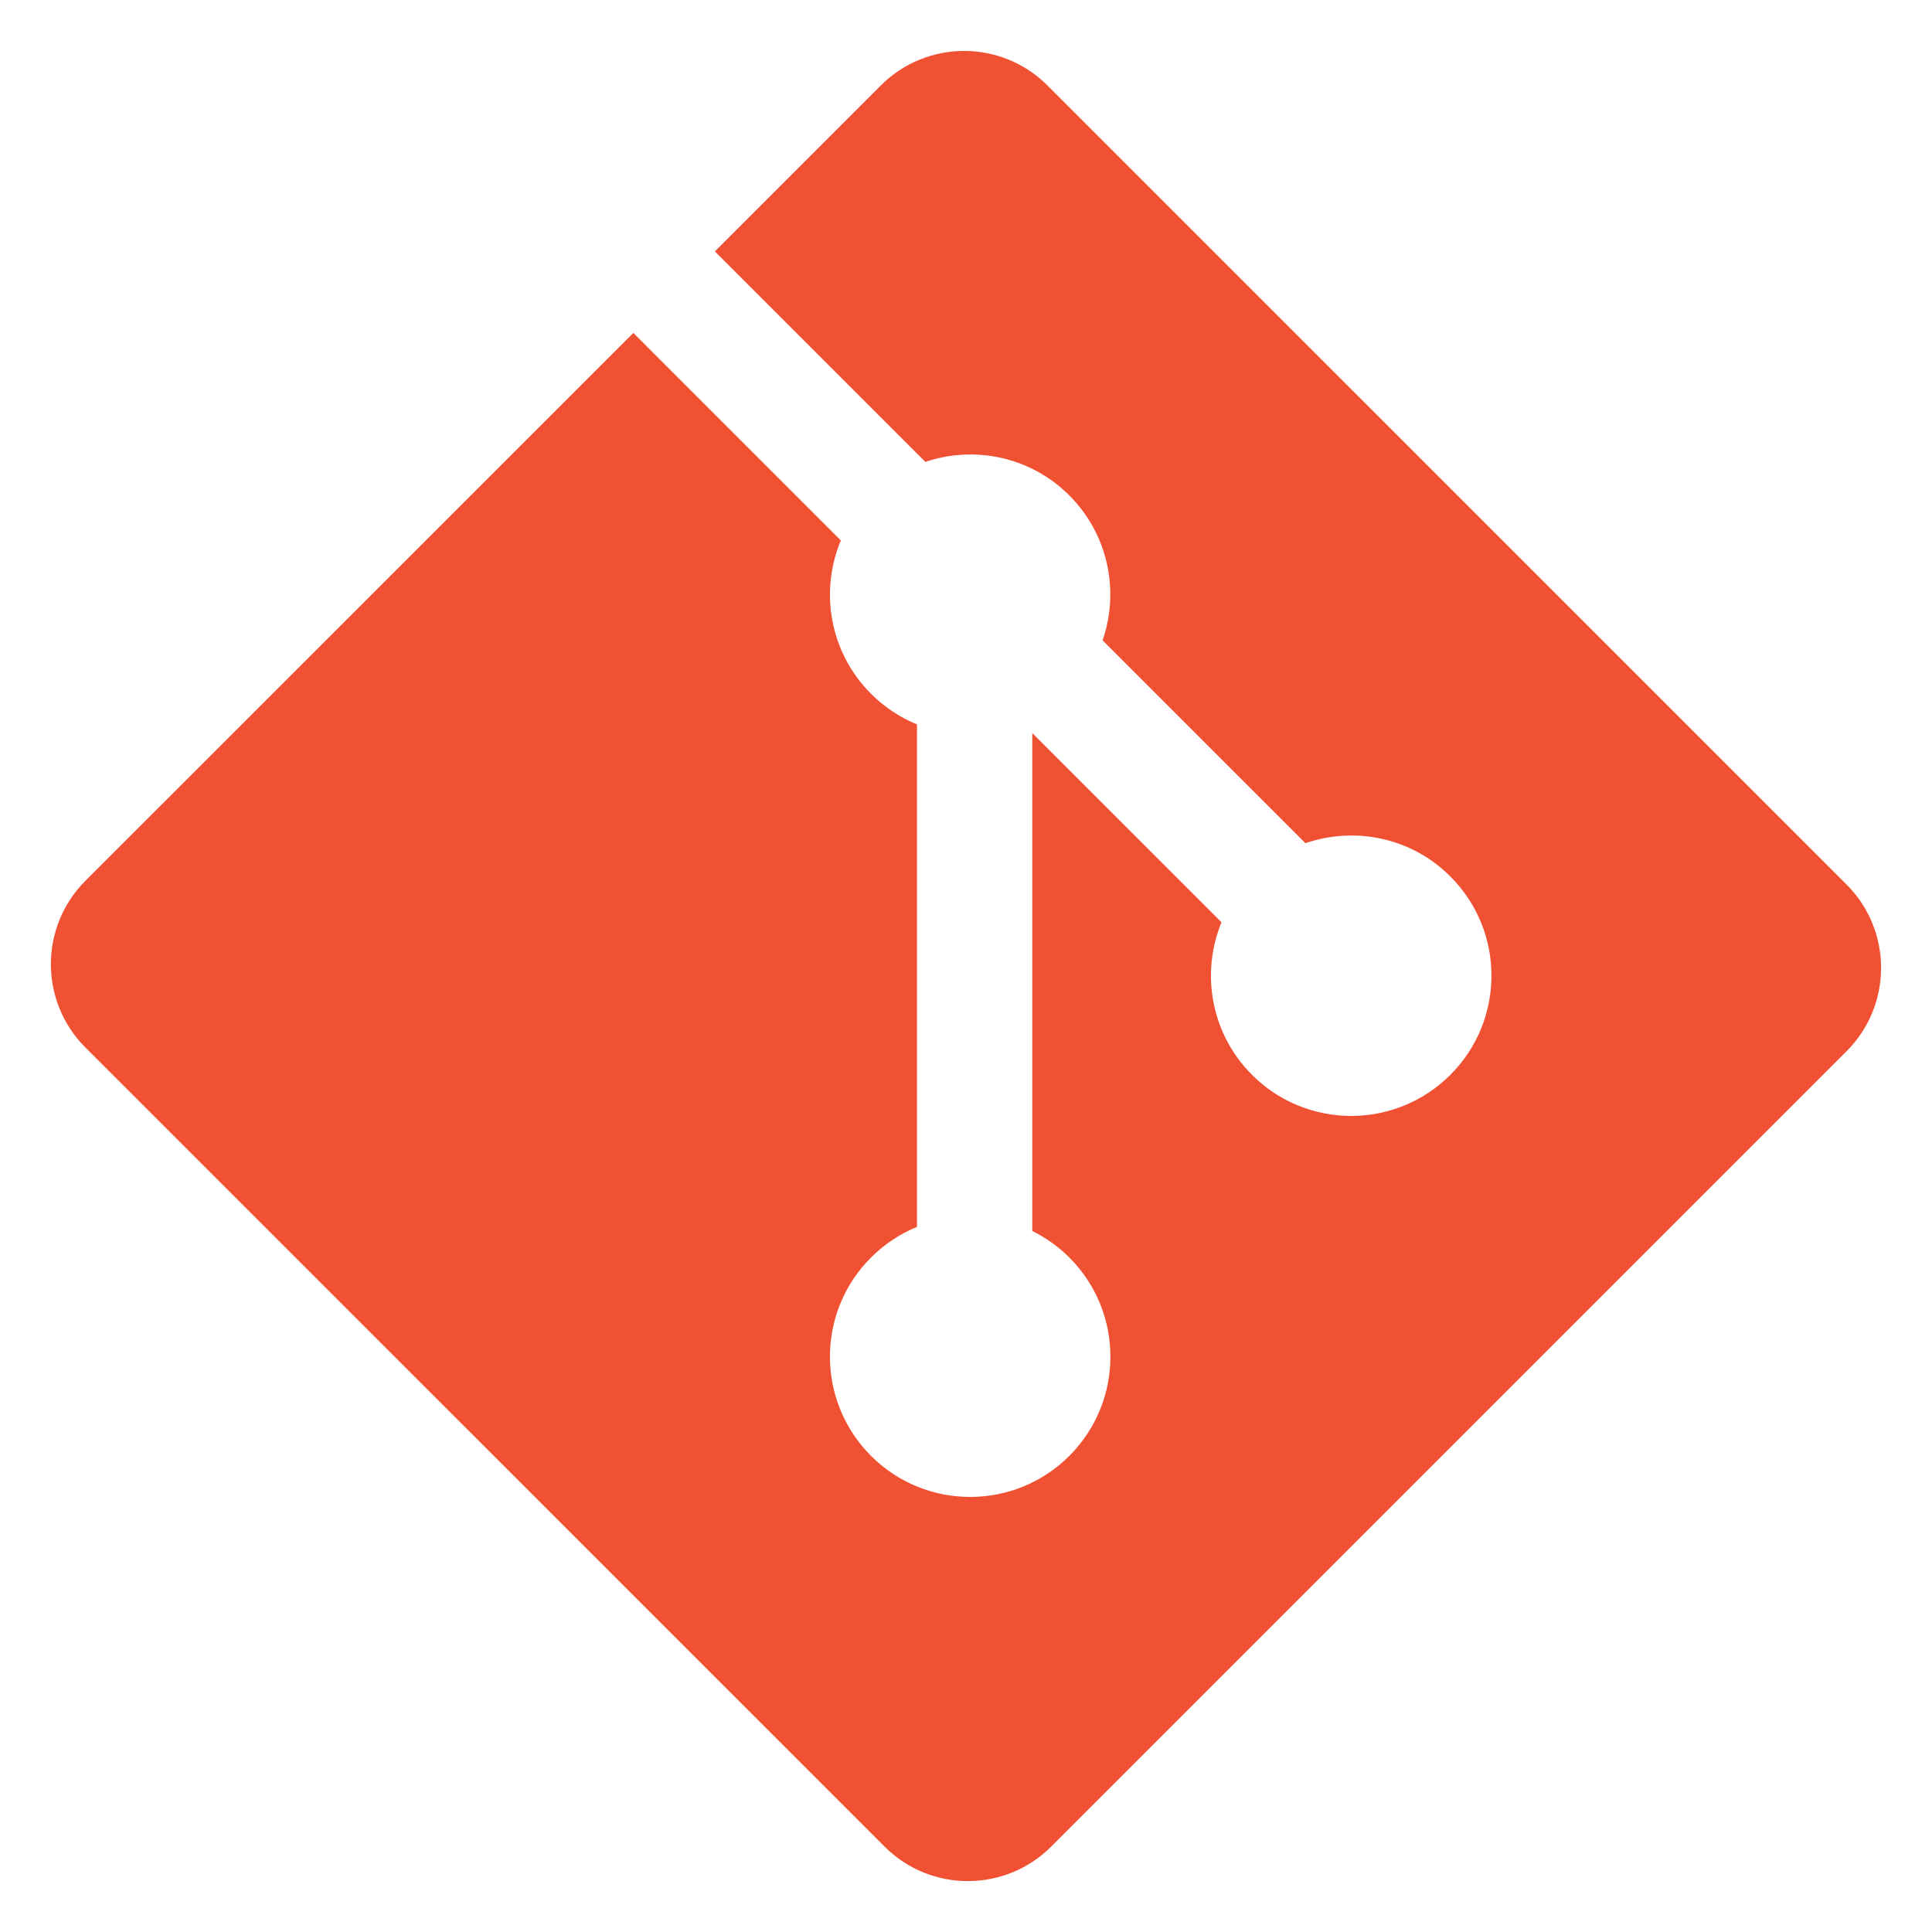
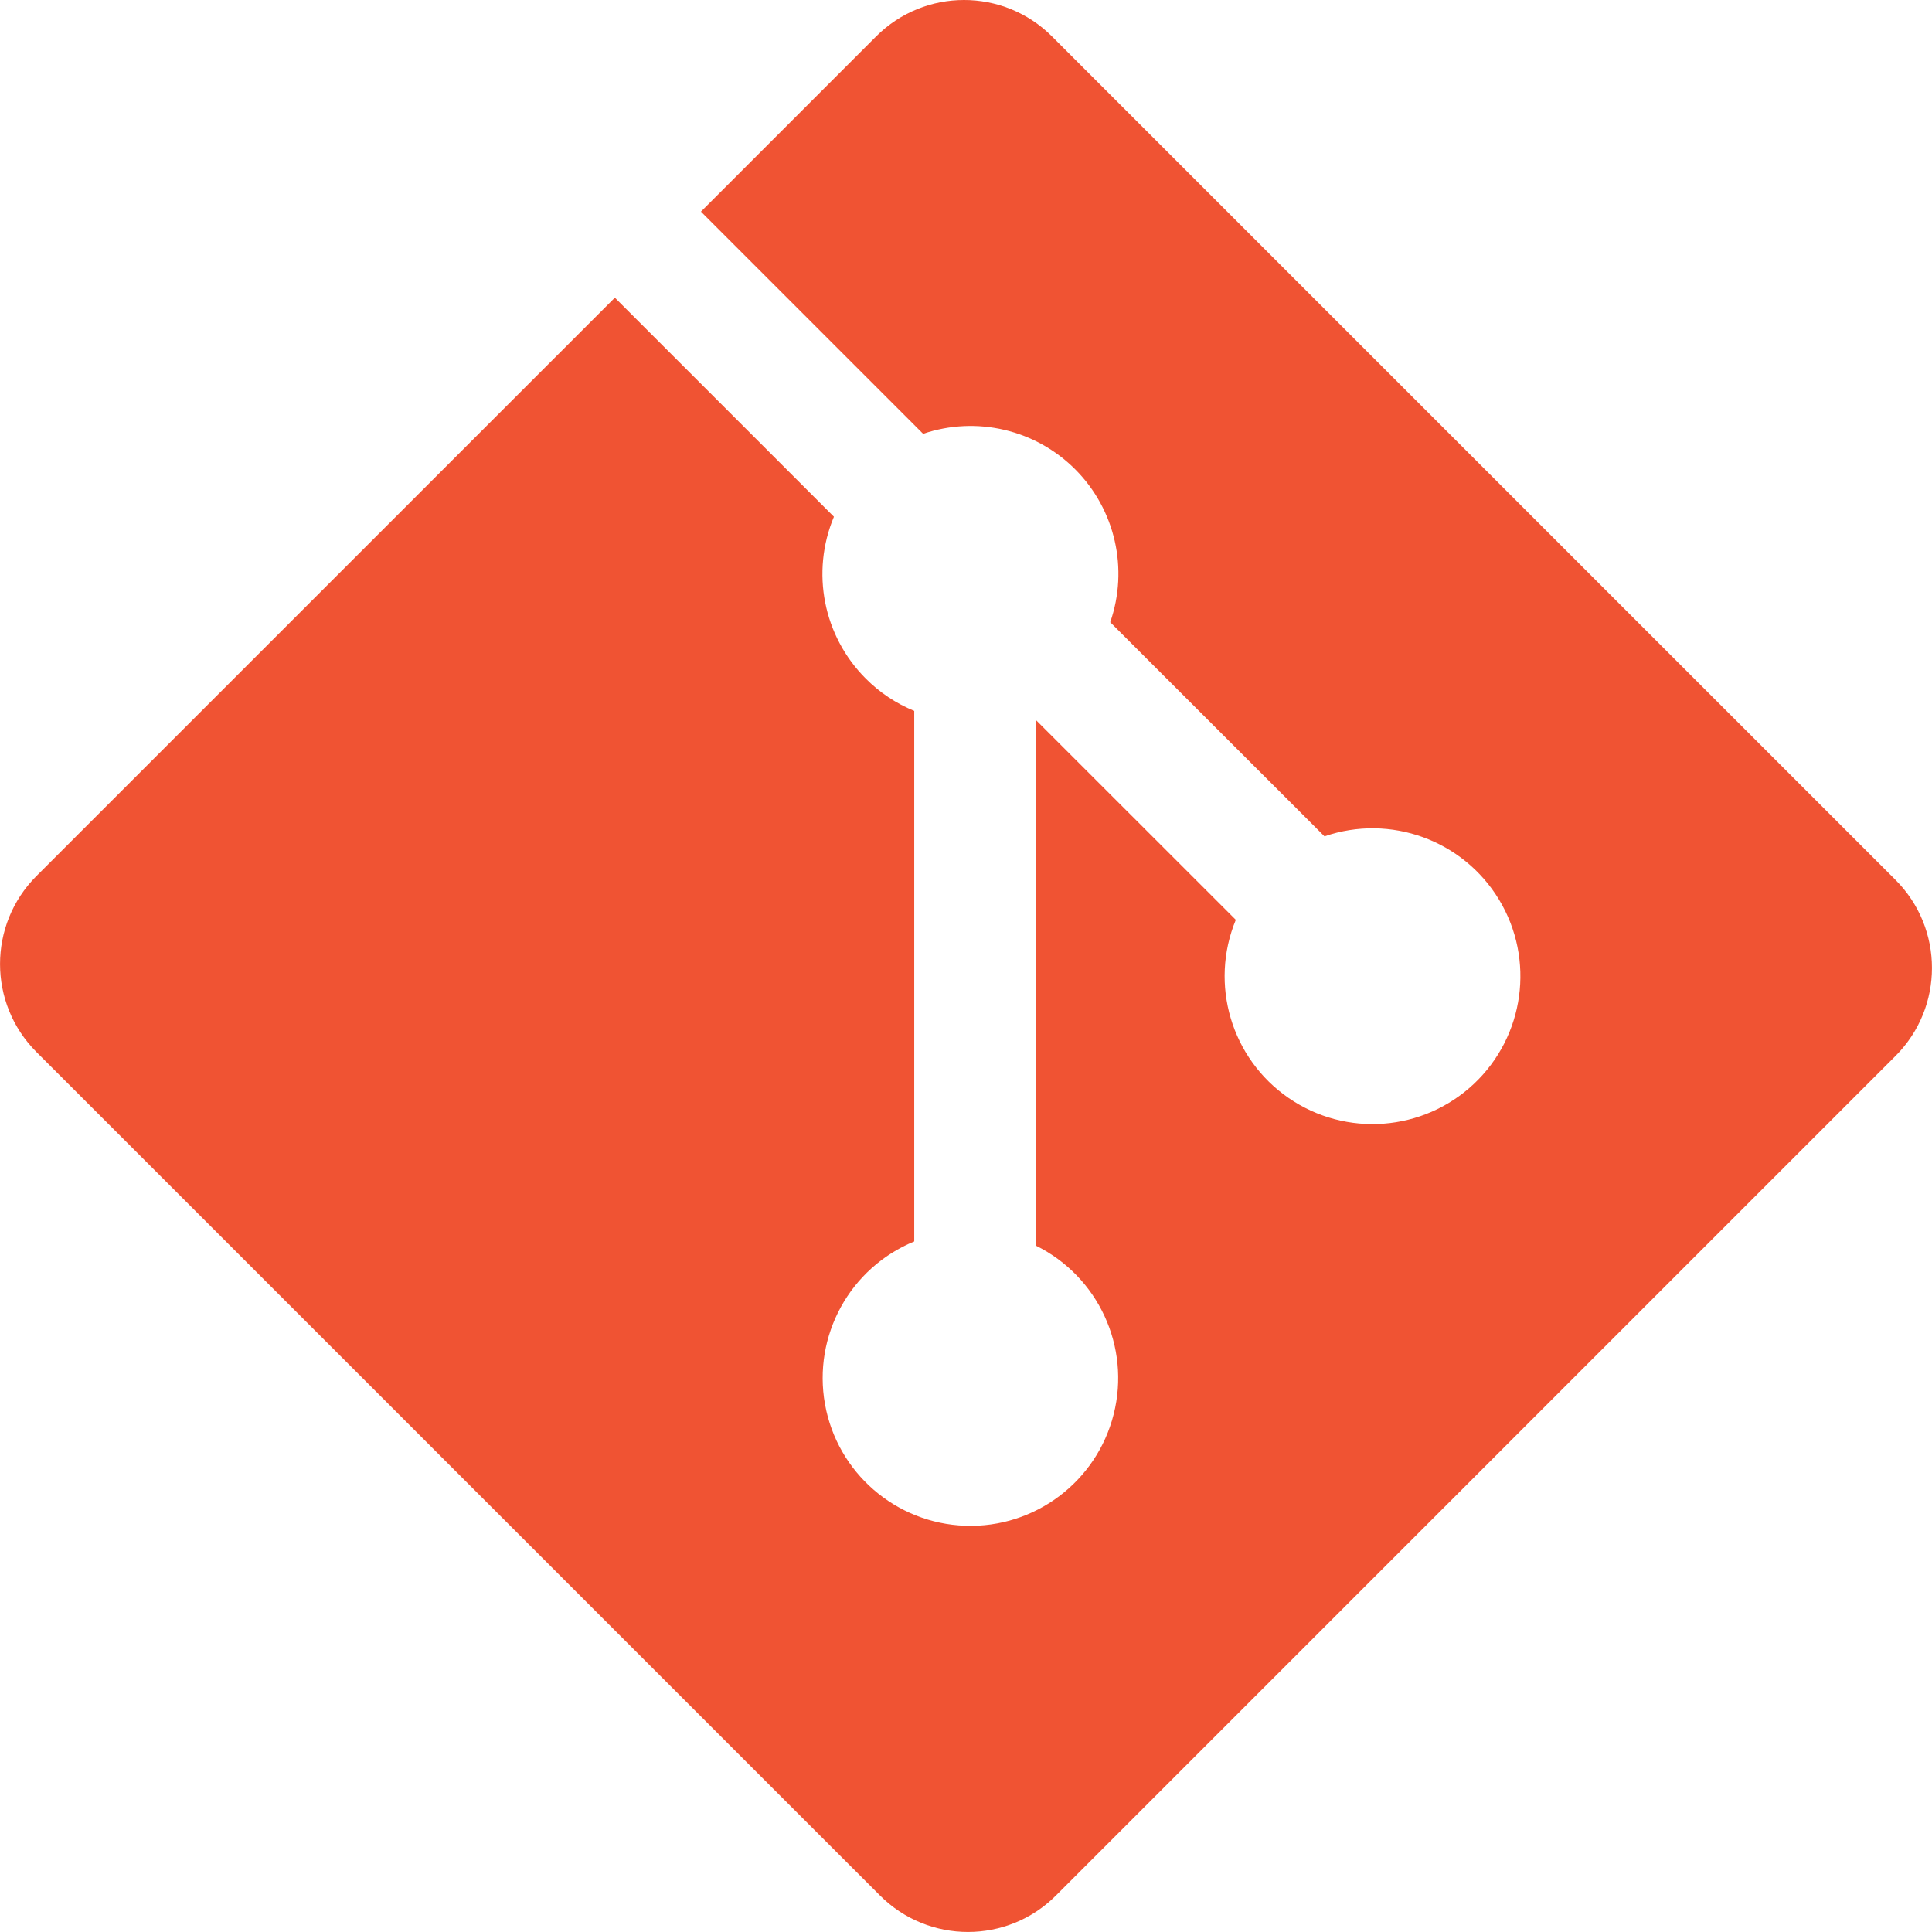
- <svg xmlns="http://www.w3.org/2000/svg" version="1.1" id="Layer_1" x="0px" y="0px" width="97px" height="97px" viewBox="0 0 97 97" enable-background="new 0 0 97 97" xml:space="preserve">
-   <g>
-     <path fill="#F05133" d="M92.71,44.408L52.591,4.291c-2.31-2.311-6.057-2.311-8.369,0l-8.33,8.332L46.459,23.19   c2.456-0.83,5.272-0.273,7.229,1.685c1.969,1.97,2.521,4.81,1.67,7.275l10.186,10.185c2.465-0.85,5.307-0.3,7.275,1.671   c2.75,2.75,2.75,7.206,0,9.958c-2.752,2.751-7.208,2.751-9.961,0c-2.068-2.07-2.58-5.11-1.531-7.658l-9.5-9.499v24.997   c0.67,0.332,1.303,0.774,1.861,1.332c2.75,2.75,2.75,7.206,0,9.959c-2.75,2.749-7.209,2.749-9.957,0c-2.75-2.754-2.75-7.21,0-9.959   c0.68-0.679,1.467-1.193,2.307-1.537V36.369c-0.84-0.344-1.625-0.853-2.307-1.537c-2.083-2.082-2.584-5.14-1.516-7.698   L31.798,16.715L4.288,44.222c-2.311,2.313-2.311,6.06,0,8.371l40.121,40.118c2.31,2.311,6.056,2.311,8.369,0L92.71,52.779   C95.021,50.468,95.021,46.719,92.71,44.408z" />
-   </g>
+ <svg xmlns="http://www.w3.org/2000/svg" id="Layer_1" data-name="Layer 1" viewBox="0 0 1024 1023.98">
+   <defs>
+     <style>.cls-1{fill:#f05333;}</style>
+   </defs>
+   <path class="cls-1" d="M1004.68,466.39,557.6,19.33a65.93,65.93,0,0,0-93.26,0l-92.83,92.85L489.27,229.94a78.32,78.32,0,0,1,99.17,99.85L702,443.29a78.38,78.38,0,1,1-47,44.25L549.09,381.68V660.25A78.31,78.31,0,1,1,484.57,658V376.8a77.6,77.6,0,0,1-25.7-17.13A78.45,78.45,0,0,1,442,273.89L325.89,157.78,19.32,464.32a66,66,0,0,0,0,93.28l447.1,447.07a65.93,65.93,0,0,0,93.26,0l445-445A66,66,0,0,0,1004.68,466.39Z" transform="translate(0 -0.01)" />
</svg>
